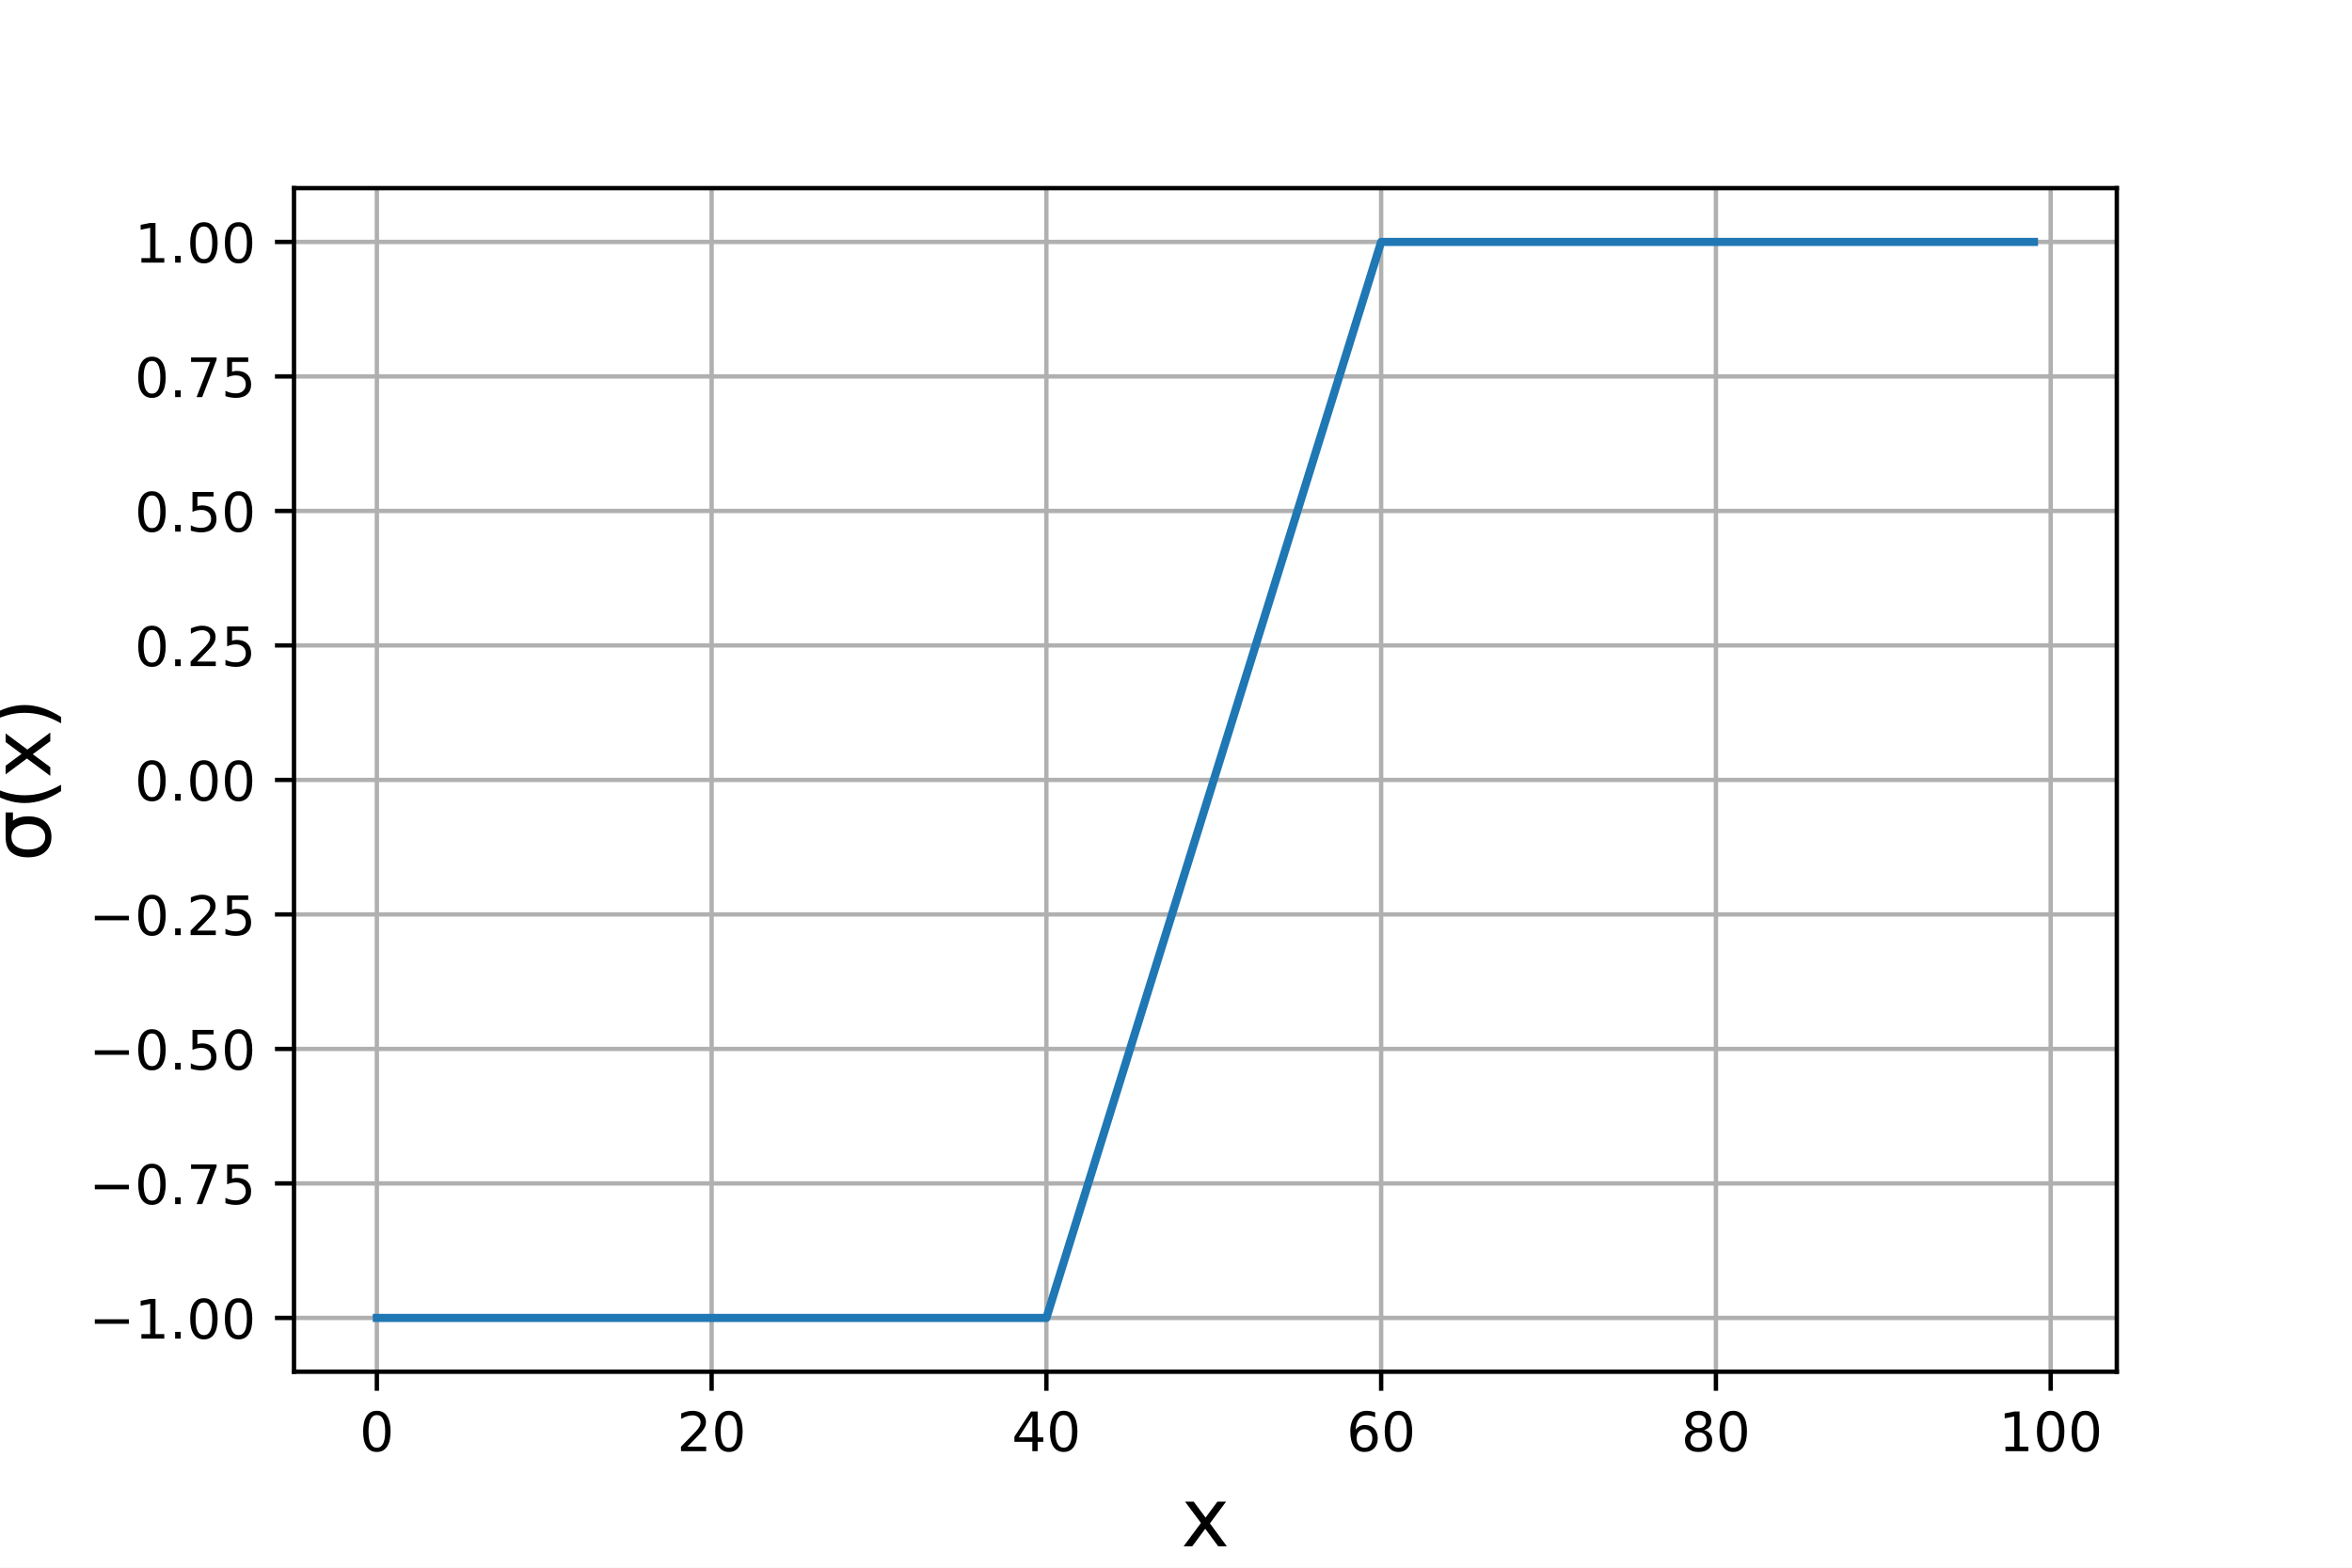
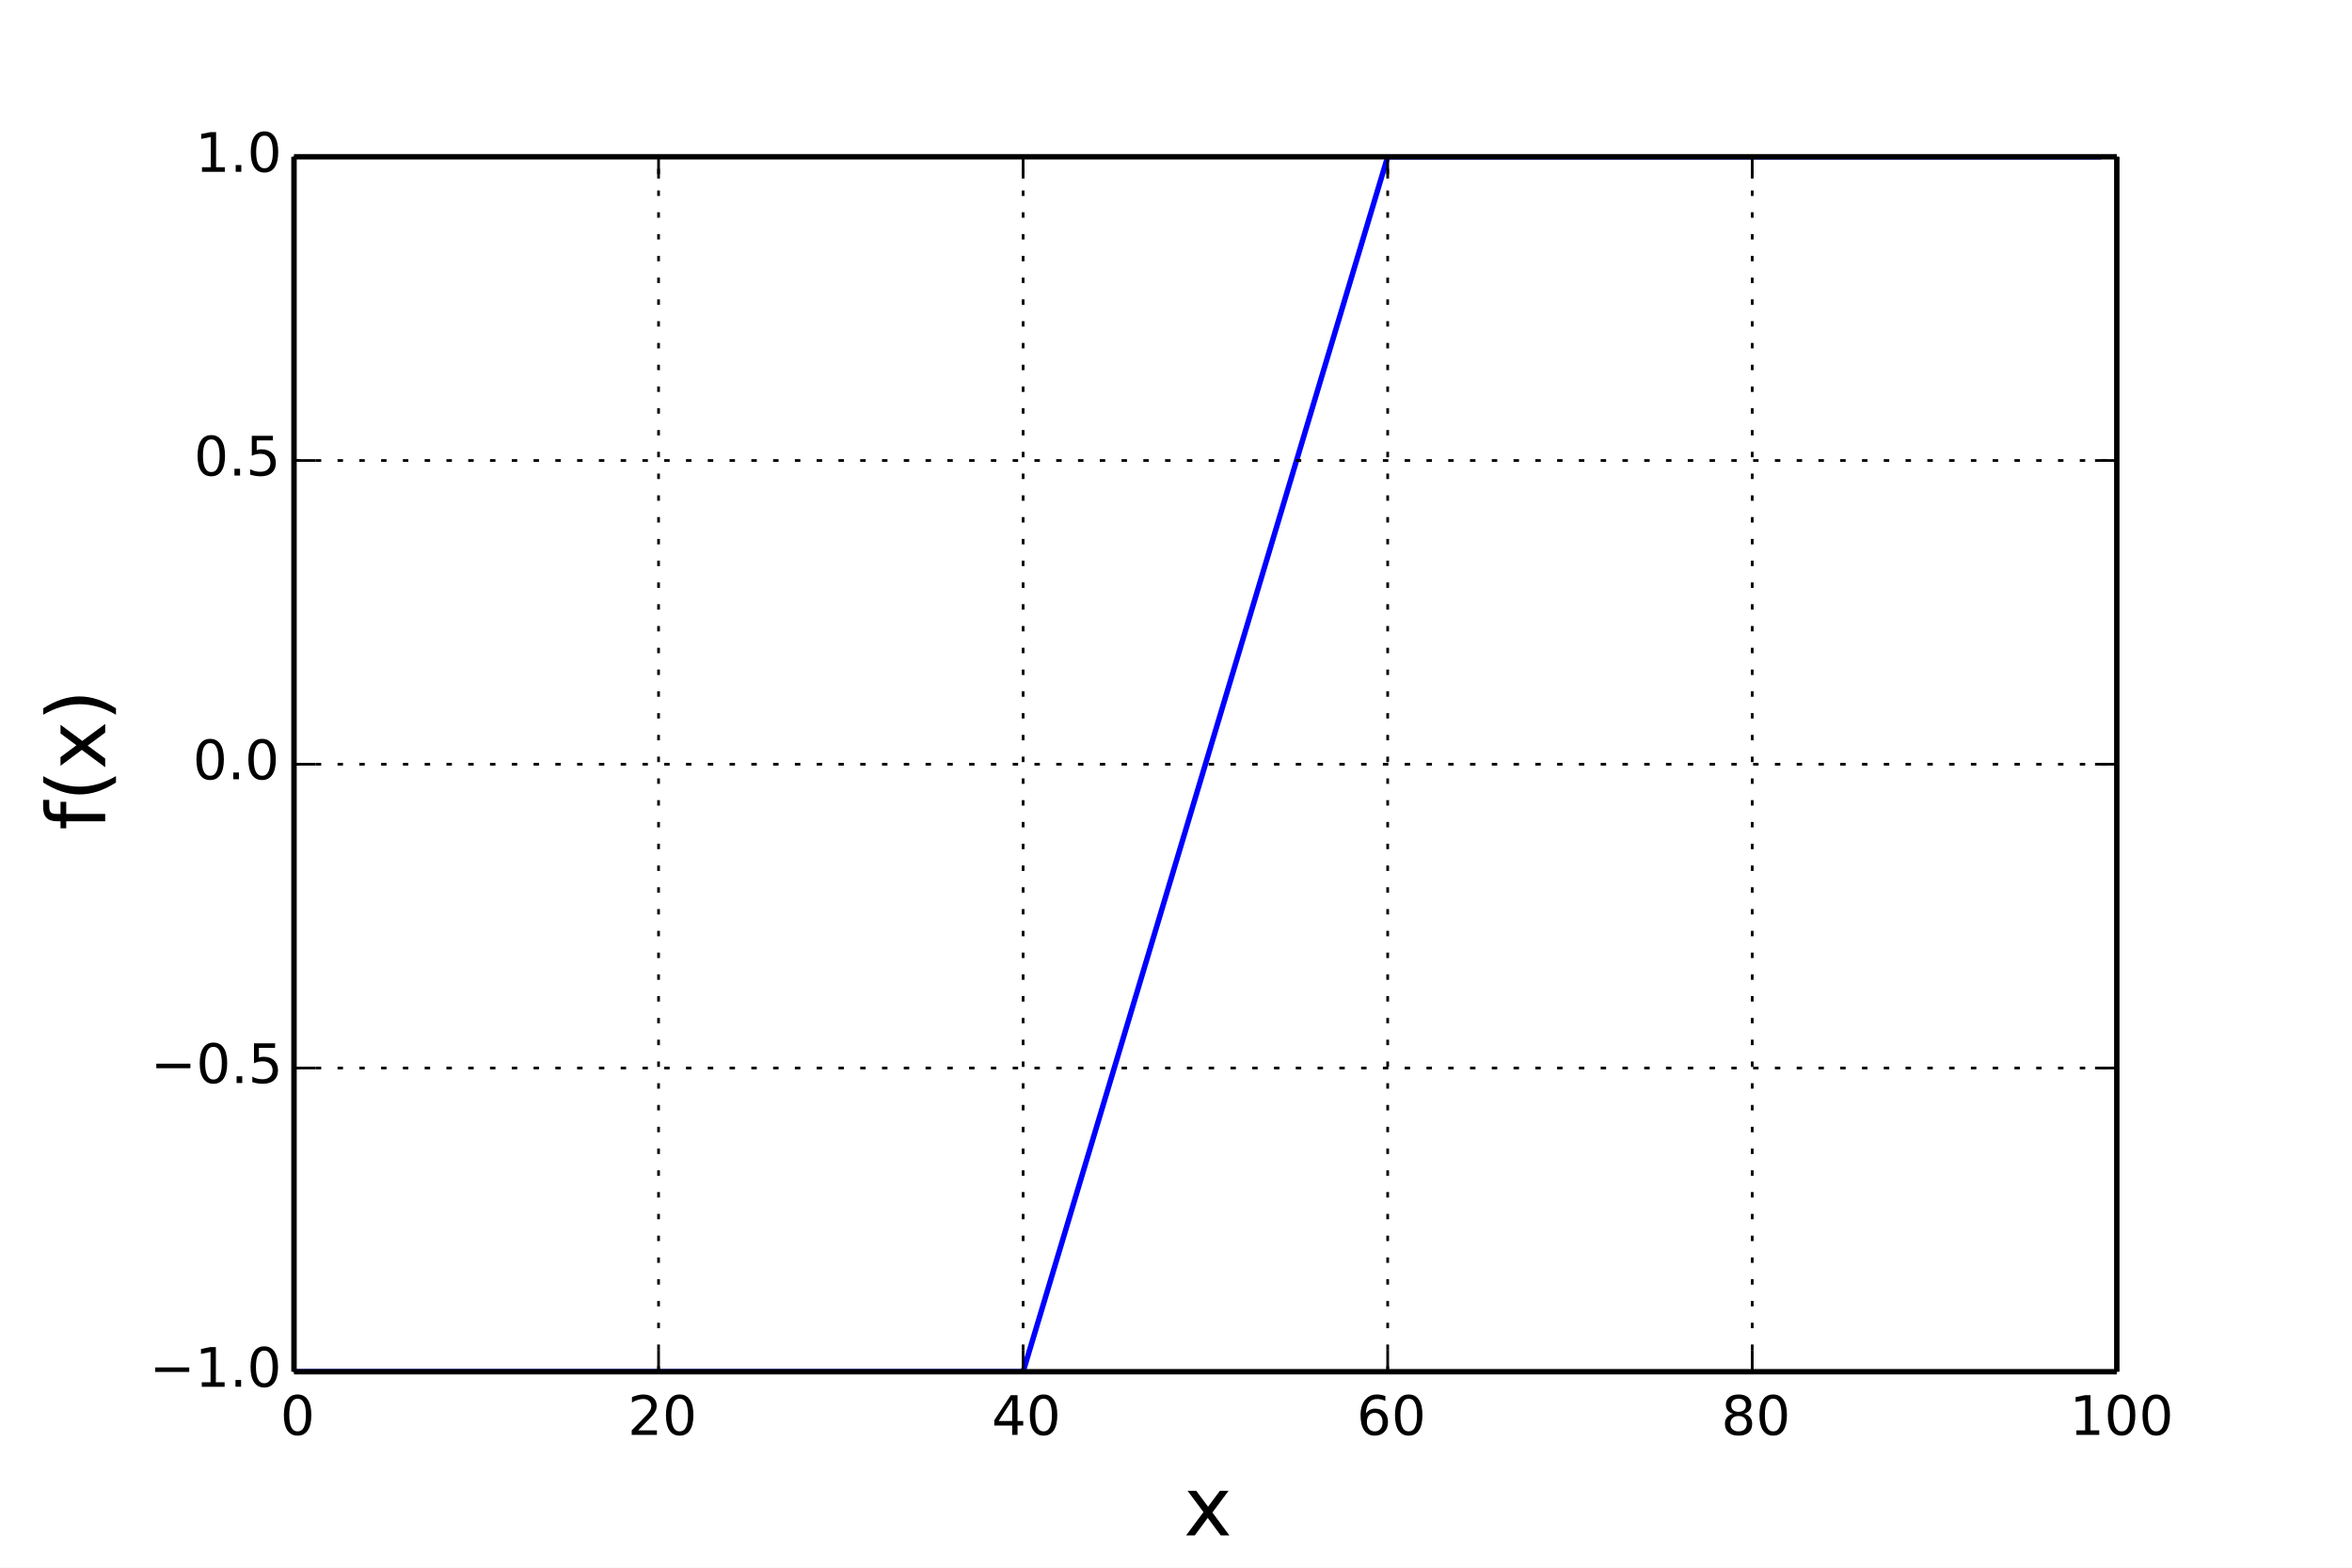
<svg xmlns="http://www.w3.org/2000/svg" xmlns:xlink="http://www.w3.org/1999/xlink" height="288pt" version="1.1" viewBox="0 0 432 288" width="432pt">
  <defs>
    <style type="text/css">
*{stroke-linecap:butt;stroke-linejoin:round;}
  </style>
  </defs>
  <g id="figure_1">
    <g id="patch_1">
-       <path d="M 0 288  L 432 288  L 432 0  L 0 0  z " style="fill:#ffffff;" />
+       <path d=" M0 288 L432 288 L432 0 L0 0 z " style="fill:#ffffff;" />
    </g>
    <g id="axes_1">
      <g id="patch_2">
-         <path d="M 54 252  L 388.8 252  L 388.8 34.56  L 54 34.56  z " style="fill:#ffffff;" />
+         <path d=" M54 252 L388.8 252 L388.8 28.8 L54 28.8 z " style="fill:#ffffff;" />
+       </g>
+       <g id="line2d_1">
+         <path clip-path="url(#p124b8dd147)" d=" M54 252 L57.348 252 L60.696 252 L64.044 252 L67.392 252 L70.74 252 L74.088 252 L77.436 252 L80.784 252 L84.132 252 L87.48 252 L90.828 252 L94.176 252 L97.524 252 L100.872 252 L104.22 252 L107.568 252 L110.916 252 L114.264 252 L117.612 252 L120.96 252 L124.308 252 L127.656 252 L131.004 252 L134.352 252 L137.7 252 L141.048 252 L144.396 252 L147.744 252 L151.092 252 L154.44 252 L157.788 252 L161.136 252 L164.484 252 L167.832 252 L171.18 252 L174.528 252 L177.876 252 L181.224 252 L184.572 252 L187.92 252 L191.268 240.84 L194.616 229.68 L197.964 218.52 L201.312 207.36 L204.66 196.2 L208.008 185.04 L211.356 173.88 L214.704 162.72 L218.052 151.56 L221.4 140.4 L224.748 129.24 L228.096 118.08 L231.444 106.92 L234.792 95.76 L238.14 84.6 L241.488 73.44 L244.836 62.28 L248.184 51.12 L251.532 39.96 L254.88 28.8 L258.228 28.8 L261.576 28.8 L264.924 28.8 L268.272 28.8 L271.62 28.8 L274.968 28.8 L278.316 28.8 L281.664 28.8 L285.012 28.8 L288.36 28.8 L291.708 28.8 L295.056 28.8 L298.404 28.8 L301.752 28.8 L305.1 28.8 L308.448 28.8 L311.796 28.8 L315.144 28.8 L318.492 28.8 L321.84 28.8 L325.188 28.8 L328.536 28.8 L331.884 28.8 L335.232 28.8 L338.58 28.8 L341.928 28.8 L345.276 28.8 L348.624 28.8 L351.972 28.8 L355.32 28.8 L358.668 28.8 L362.016 28.8 L365.364 28.8 L368.712 28.8 L372.06 28.8 L375.408 28.8 L378.756 28.8 L382.104 28.8 L385.452 28.8" style="fill:none;stroke:#0000ff;stroke-linecap:square;" />
      </g>
      <g id="matplotlib.axis_1">
        <g id="xtick_1">
-           <g id="line2d_1">
-             <path clip-path="url(#p28eb788226)" d="M 69.218 252  L 69.218 34.56  " style="fill:none;stroke:#b0b0b0;stroke-linecap:square;stroke-width:0.8;" />
-           </g>
          <g id="line2d_2">
-             <defs>
-               <path d="M 0 0  L 0 3.5  " id="mee5d727655" style="stroke:#000000;stroke-width:0.8;" />
-             </defs>
-             <g>
-               <use style="stroke:#000000;stroke-width:0.8;" x="69.218" xlink:href="#mee5d727655" y="252" />
+             <path clip-path="url(#p124b8dd147)" d=" M54 252 L54 28.8" style="fill:none;stroke:#000000;stroke-dasharray:1,3;stroke-dashoffset:0.0;stroke-width:0.5;" />
+           </g>
+           <g id="line2d_3">
+             <defs>
+               <path d=" M0 0 L0 -4" id="mc7db9fdffb" style="stroke:#000000;stroke-width:0.5;" />
+             </defs>
+             <g>
+               <use style="stroke:#000000;stroke-width:0.5;" x="54.0" xlink:href="#mc7db9fdffb" y="252.0" />
+             </g>
+           </g>
+           <g id="line2d_4">
+             <defs>
+               <path d=" M0 0 L0 4" id="m5a7d422ac3" style="stroke:#000000;stroke-width:0.5;" />
+             </defs>
+             <g>
+               <use style="stroke:#000000;stroke-width:0.5;" x="54.0" xlink:href="#m5a7d422ac3" y="28.8" />
            </g>
          </g>
          <g id="text_1">
            <defs>
-               <path d="M 31.781 66.406  Q 24.172 66.406 20.328 58.906  Q 16.5 51.422 16.5 36.375  Q 16.5 21.391 20.328 13.891  Q 24.172 6.391 31.781 6.391  Q 39.453 6.391 43.281 13.891  Q 47.125 21.391 47.125 36.375  Q 47.125 51.422 43.281 58.906  Q 39.453 66.406 31.781 66.406  z M 31.781 74.219  Q 44.047 74.219 50.516 64.516  Q 56.984 54.828 56.984 36.375  Q 56.984 17.969 50.516 8.266  Q 44.047 -1.422 31.781 -1.422  Q 19.531 -1.422 13.062 8.266  Q 6.594 17.969 6.594 36.375  Q 6.594 54.828 13.062 64.516  Q 19.531 74.219 31.781 74.219  z " id="DejaVuSans-30" />
-             </defs>
-             <g transform="translate(66.03693 266.5984)scale(0.1 -0.1)">
+               <path d=" M31.781 66.406 Q24.172 66.406 20.328 58.906 Q16.5 51.422 16.5 36.375 Q16.5 21.391 20.328 13.891 Q24.172 6.391 31.781 6.391 Q39.453 6.391 43.281 13.891 Q47.125 21.391 47.125 36.375 Q47.125 51.422 43.281 58.906 Q39.453 66.406 31.781 66.406 M31.781 74.219 Q44.047 74.219 50.516 64.516 Q56.984 54.828 56.984 36.375 Q56.984 17.969 50.516 8.266 Q44.047 -1.422 31.781 -1.422 Q19.531 -1.422 13.062 8.266 Q6.594 17.969 6.594 36.375 Q6.594 54.828 13.062 64.516 Q19.531 74.219 31.781 74.219" id="DejaVuSans-30" />
+             </defs>
+             <g transform="translate(51.48047 263.5984)scale(0.1 -0.1)">
              <use xlink:href="#DejaVuSans-30" />
            </g>
          </g>
        </g>
        <g id="xtick_2">
-           <g id="line2d_3">
-             <path clip-path="url(#p28eb788226)" d="M 130.706 252  L 130.706 34.56  " style="fill:none;stroke:#b0b0b0;stroke-linecap:square;stroke-width:0.8;" />
-           </g>
-           <g id="line2d_4">
-             <g>
-               <use style="stroke:#000000;stroke-width:0.8;" x="130.706" xlink:href="#mee5d727655" y="252" />
+           <g id="line2d_5">
+             <path clip-path="url(#p124b8dd147)" d=" M120.96 252 L120.96 28.8" style="fill:none;stroke:#000000;stroke-dasharray:1,3;stroke-dashoffset:0.0;stroke-width:0.5;" />
+           </g>
+           <g id="line2d_6">
+             <g>
+               <use style="stroke:#000000;stroke-width:0.5;" x="120.96" xlink:href="#mc7db9fdffb" y="252.0" />
+             </g>
+           </g>
+           <g id="line2d_7">
+             <g>
+               <use style="stroke:#000000;stroke-width:0.5;" x="120.96" xlink:href="#m5a7d422ac3" y="28.8" />
            </g>
          </g>
          <g id="text_2">
            <defs>
-               <path d="M 19.188 8.297  L 53.609 8.297  L 53.609 0  L 7.328 0  L 7.328 8.297  Q 12.938 14.109 22.625 23.891  Q 32.328 33.688 34.812 36.531  Q 39.547 41.844 41.422 45.531  Q 43.312 49.219 43.312 52.781  Q 43.312 58.594 39.234 62.25  Q 35.156 65.922 28.609 65.922  Q 23.969 65.922 18.812 64.312  Q 13.672 62.703 7.812 59.422  L 7.812 69.391  Q 13.766 71.781 18.938 73  Q 24.125 74.219 28.422 74.219  Q 39.75 74.219 46.484 68.547  Q 53.219 62.891 53.219 53.422  Q 53.219 48.922 51.531 44.891  Q 49.859 40.875 45.406 35.406  Q 44.188 33.984 37.641 27.219  Q 31.109 20.453 19.188 8.297  z " id="DejaVuSans-32" />
-             </defs>
-             <g transform="translate(124.3433 266.5984)scale(0.1 -0.1)">
+               <path d=" M19.188 8.297 L53.609 8.297 L53.609 0 L7.328 0 L7.328 8.297 Q12.938 14.109 22.625 23.891 Q32.328 33.688 34.812 36.531 Q39.547 41.844 41.422 45.531 Q43.312 49.219 43.312 52.781 Q43.312 58.594 39.234 62.25 Q35.156 65.922 28.609 65.922 Q23.969 65.922 18.812 64.312 Q13.672 62.703 7.812 59.422 L7.812 69.391 Q13.766 71.781 18.938 73 Q24.125 74.219 28.422 74.219 Q39.75 74.219 46.484 68.547 Q53.219 62.891 53.219 53.422 Q53.219 48.922 51.531 44.891 Q49.859 40.875 45.406 35.406 Q44.188 33.984 37.641 27.219 Q31.109 20.453 19.188 8.297" id="DejaVuSans-32" />
+             </defs>
+             <g transform="translate(115.2959 263.5984)scale(0.1 -0.1)">
              <use xlink:href="#DejaVuSans-32" />
              <use x="63.623" xlink:href="#DejaVuSans-30" />
            </g>
          </g>
        </g>
        <g id="xtick_3">
-           <g id="line2d_5">
-             <path clip-path="url(#p28eb788226)" d="M 192.193 252  L 192.193 34.56  " style="fill:none;stroke:#b0b0b0;stroke-linecap:square;stroke-width:0.8;" />
-           </g>
-           <g id="line2d_6">
-             <g>
-               <use style="stroke:#000000;stroke-width:0.8;" x="192.193" xlink:href="#mee5d727655" y="252" />
+           <g id="line2d_8">
+             <path clip-path="url(#p124b8dd147)" d=" M187.92 252 L187.92 28.8" style="fill:none;stroke:#000000;stroke-dasharray:1,3;stroke-dashoffset:0.0;stroke-width:0.5;" />
+           </g>
+           <g id="line2d_9">
+             <g>
+               <use style="stroke:#000000;stroke-width:0.5;" x="187.92" xlink:href="#mc7db9fdffb" y="252.0" />
+             </g>
+           </g>
+           <g id="line2d_10">
+             <g>
+               <use style="stroke:#000000;stroke-width:0.5;" x="187.92" xlink:href="#m5a7d422ac3" y="28.8" />
            </g>
          </g>
          <g id="text_3">
            <defs>
-               <path d="M 37.797 64.312  L 12.891 25.391  L 37.797 25.391  z M 35.203 72.906  L 47.609 72.906  L 47.609 25.391  L 58.016 25.391  L 58.016 17.188  L 47.609 17.188  L 47.609 0  L 37.797 0  L 37.797 17.188  L 4.891 17.188  L 4.891 26.703  z " id="DejaVuSans-34" />
-             </defs>
-             <g transform="translate(185.8309 266.5984)scale(0.1 -0.1)">
+               <path d=" M37.797 64.312 L12.891 25.391 L37.797 25.391 z  M35.203 72.906 L47.609 72.906 L47.609 25.391 L58.016 25.391 L58.016 17.188 L47.609 17.188 L47.609 0 L37.797 0 L37.797 17.188 L4.891 17.188 L4.891 26.703 z " id="DejaVuSans-34" />
+             </defs>
+             <g transform="translate(182.1341 263.5984)scale(0.1 -0.1)">
              <use xlink:href="#DejaVuSans-34" />
              <use x="63.623" xlink:href="#DejaVuSans-30" />
            </g>
          </g>
        </g>
        <g id="xtick_4">
-           <g id="line2d_7">
-             <path clip-path="url(#p28eb788226)" d="M 253.681 252  L 253.681 34.56  " style="fill:none;stroke:#b0b0b0;stroke-linecap:square;stroke-width:0.8;" />
-           </g>
-           <g id="line2d_8">
-             <g>
-               <use style="stroke:#000000;stroke-width:0.8;" x="253.681" xlink:href="#mee5d727655" y="252" />
+           <g id="line2d_11">
+             <path clip-path="url(#p124b8dd147)" d=" M254.88 252 L254.88 28.8" style="fill:none;stroke:#000000;stroke-dasharray:1,3;stroke-dashoffset:0.0;stroke-width:0.5;" />
+           </g>
+           <g id="line2d_12">
+             <g>
+               <use style="stroke:#000000;stroke-width:0.5;" x="254.88" xlink:href="#mc7db9fdffb" y="252.0" />
+             </g>
+           </g>
+           <g id="line2d_13">
+             <g>
+               <use style="stroke:#000000;stroke-width:0.5;" x="254.88" xlink:href="#m5a7d422ac3" y="28.8" />
            </g>
          </g>
          <g id="text_4">
            <defs>
-               <path d="M 33.016 40.375  Q 26.375 40.375 22.484 35.828  Q 18.609 31.297 18.609 23.391  Q 18.609 15.531 22.484 10.953  Q 26.375 6.391 33.016 6.391  Q 39.656 6.391 43.531 10.953  Q 47.406 15.531 47.406 23.391  Q 47.406 31.297 43.531 35.828  Q 39.656 40.375 33.016 40.375  z M 52.594 71.297  L 52.594 62.312  Q 48.875 64.062 45.094 64.984  Q 41.312 65.922 37.594 65.922  Q 27.828 65.922 22.672 59.328  Q 17.531 52.734 16.797 39.406  Q 19.672 43.656 24.016 45.922  Q 28.375 48.188 33.594 48.188  Q 44.578 48.188 50.953 41.516  Q 57.328 34.859 57.328 23.391  Q 57.328 12.156 50.688 5.359  Q 44.047 -1.422 33.016 -1.422  Q 20.359 -1.422 13.672 8.266  Q 6.984 17.969 6.984 36.375  Q 6.984 53.656 15.188 63.938  Q 23.391 74.219 37.203 74.219  Q 40.922 74.219 44.703 73.484  Q 48.484 72.75 52.594 71.297  z " id="DejaVuSans-36" />
-             </defs>
-             <g transform="translate(247.3185 266.5984)scale(0.1 -0.1)">
+               <path d=" M33.016 40.375 Q26.375 40.375 22.484 35.828 Q18.609 31.297 18.609 23.391 Q18.609 15.531 22.484 10.953 Q26.375 6.391 33.016 6.391 Q39.656 6.391 43.531 10.953 Q47.406 15.531 47.406 23.391 Q47.406 31.297 43.531 35.828 Q39.656 40.375 33.016 40.375 M52.594 71.297 L52.594 62.312 Q48.875 64.062 45.094 64.984 Q41.312 65.922 37.594 65.922 Q27.828 65.922 22.672 59.328 Q17.531 52.734 16.797 39.406 Q19.672 43.656 24.016 45.922 Q28.375 48.188 33.594 48.188 Q44.578 48.188 50.953 41.516 Q57.328 34.859 57.328 23.391 Q57.328 12.156 50.688 5.359 Q44.047 -1.422 33.016 -1.422 Q20.359 -1.422 13.672 8.266 Q6.984 17.969 6.984 36.375 Q6.984 53.656 15.188 63.938 Q23.391 74.219 37.203 74.219 Q40.922 74.219 44.703 73.484 Q48.484 72.75 52.594 71.297" id="DejaVuSans-36" />
+             </defs>
+             <g transform="translate(249.1987 263.5984)scale(0.1 -0.1)">
              <use xlink:href="#DejaVuSans-36" />
              <use x="63.623" xlink:href="#DejaVuSans-30" />
            </g>
          </g>
        </g>
        <g id="xtick_5">
-           <g id="line2d_9">
-             <path clip-path="url(#p28eb788226)" d="M 315.169 252  L 315.169 34.56  " style="fill:none;stroke:#b0b0b0;stroke-linecap:square;stroke-width:0.8;" />
-           </g>
-           <g id="line2d_10">
-             <g>
-               <use style="stroke:#000000;stroke-width:0.8;" x="315.169" xlink:href="#mee5d727655" y="252" />
+           <g id="line2d_14">
+             <path clip-path="url(#p124b8dd147)" d=" M321.84 252 L321.84 28.8" style="fill:none;stroke:#000000;stroke-dasharray:1,3;stroke-dashoffset:0.0;stroke-width:0.5;" />
+           </g>
+           <g id="line2d_15">
+             <g>
+               <use style="stroke:#000000;stroke-width:0.5;" x="321.84" xlink:href="#mc7db9fdffb" y="252.0" />
+             </g>
+           </g>
+           <g id="line2d_16">
+             <g>
+               <use style="stroke:#000000;stroke-width:0.5;" x="321.84" xlink:href="#m5a7d422ac3" y="28.8" />
            </g>
          </g>
          <g id="text_5">
            <defs>
-               <path d="M 31.781 34.625  Q 24.75 34.625 20.719 30.859  Q 16.703 27.094 16.703 20.516  Q 16.703 13.922 20.719 10.156  Q 24.75 6.391 31.781 6.391  Q 38.812 6.391 42.859 10.172  Q 46.922 13.969 46.922 20.516  Q 46.922 27.094 42.891 30.859  Q 38.875 34.625 31.781 34.625  z M 21.922 38.812  Q 15.578 40.375 12.031 44.719  Q 8.5 49.078 8.5 55.328  Q 8.5 64.062 14.719 69.141  Q 20.953 74.219 31.781 74.219  Q 42.672 74.219 48.875 69.141  Q 55.078 64.062 55.078 55.328  Q 55.078 49.078 51.531 44.719  Q 48 40.375 41.703 38.812  Q 48.828 37.156 52.797 32.312  Q 56.781 27.484 56.781 20.516  Q 56.781 9.906 50.312 4.234  Q 43.844 -1.422 31.781 -1.422  Q 19.734 -1.422 13.25 4.234  Q 6.781 9.906 6.781 20.516  Q 6.781 27.484 10.781 32.312  Q 14.797 37.156 21.922 38.812  z M 18.312 54.391  Q 18.312 48.734 21.844 45.562  Q 25.391 42.391 31.781 42.391  Q 38.141 42.391 41.719 45.562  Q 45.312 48.734 45.312 54.391  Q 45.312 60.062 41.719 63.234  Q 38.141 66.406 31.781 66.406  Q 25.391 66.406 21.844 63.234  Q 18.312 60.062 18.312 54.391  z " id="DejaVuSans-38" />
-             </defs>
-             <g transform="translate(308.8061 266.5984)scale(0.1 -0.1)">
+               <path d=" M31.781 34.625 Q24.75 34.625 20.719 30.859 Q16.703 27.094 16.703 20.516 Q16.703 13.922 20.719 10.156 Q24.75 6.391 31.781 6.391 Q38.812 6.391 42.859 10.172 Q46.922 13.969 46.922 20.516 Q46.922 27.094 42.891 30.859 Q38.875 34.625 31.781 34.625 M21.922 38.812 Q15.578 40.375 12.031 44.719 Q8.5 49.078 8.5 55.328 Q8.5 64.062 14.719 69.141 Q20.953 74.219 31.781 74.219 Q42.672 74.219 48.875 69.141 Q55.078 64.062 55.078 55.328 Q55.078 49.078 51.531 44.719 Q48 40.375 41.703 38.812 Q48.828 37.156 52.797 32.312 Q56.781 27.484 56.781 20.516 Q56.781 9.906 50.312 4.234 Q43.844 -1.422 31.781 -1.422 Q19.734 -1.422 13.25 4.234 Q6.781 9.906 6.781 20.516 Q6.781 27.484 10.781 32.312 Q14.797 37.156 21.922 38.812 M18.312 54.391 Q18.312 48.734 21.844 45.562 Q25.391 42.391 31.781 42.391 Q38.141 42.391 41.719 45.562 Q45.312 48.734 45.312 54.391 Q45.312 60.062 41.719 63.234 Q38.141 66.406 31.781 66.406 Q25.391 66.406 21.844 63.234 Q18.312 60.062 18.312 54.391" id="DejaVuSans-38" />
+             </defs>
+             <g transform="translate(316.1486 263.5984)scale(0.1 -0.1)">
              <use xlink:href="#DejaVuSans-38" />
              <use x="63.623" xlink:href="#DejaVuSans-30" />
            </g>
          </g>
        </g>
        <g id="xtick_6">
-           <g id="line2d_11">
-             <path clip-path="url(#p28eb788226)" d="M 376.656 252  L 376.656 34.56  " style="fill:none;stroke:#b0b0b0;stroke-linecap:square;stroke-width:0.8;" />
-           </g>
-           <g id="line2d_12">
-             <g>
-               <use style="stroke:#000000;stroke-width:0.8;" x="376.656" xlink:href="#mee5d727655" y="252" />
+           <g id="line2d_17">
+             <path clip-path="url(#p124b8dd147)" d=" M388.8 252 L388.8 28.8" style="fill:none;stroke:#000000;stroke-dasharray:1,3;stroke-dashoffset:0.0;stroke-width:0.5;" />
+           </g>
+           <g id="line2d_18">
+             <g>
+               <use style="stroke:#000000;stroke-width:0.5;" x="388.8" xlink:href="#mc7db9fdffb" y="252.0" />
+             </g>
+           </g>
+           <g id="line2d_19">
+             <g>
+               <use style="stroke:#000000;stroke-width:0.5;" x="388.8" xlink:href="#m5a7d422ac3" y="28.8" />
            </g>
          </g>
          <g id="text_6">
            <defs>
-               <path d="M 12.406 8.297  L 28.516 8.297  L 28.516 63.922  L 10.984 60.406  L 10.984 69.391  L 28.422 72.906  L 38.281 72.906  L 38.281 8.297  L 54.391 8.297  L 54.391 0  L 12.406 0  z " id="DejaVuSans-31" />
-             </defs>
-             <g transform="translate(367.1124 266.5984)scale(0.1 -0.1)">
+               <path d=" M12.406 8.297 L28.516 8.297 L28.516 63.922 L10.984 60.406 L10.984 69.391 L28.422 72.906 L38.281 72.906 L38.281 8.297 L54.391 8.297 L54.391 0 L12.406 0 z " id="DejaVuSans-31" />
+             </defs>
+             <g transform="translate(380.1375 263.5984)scale(0.1 -0.1)">
              <use xlink:href="#DejaVuSans-31" />
              <use x="63.623" xlink:href="#DejaVuSans-30" />
              <use x="127.246" xlink:href="#DejaVuSans-30" />
            </g>
          </g>
        </g>
        <g id="text_7">
          <defs>
-             <path d="M 54.891 54.688  L 35.109 28.078  L 55.906 0  L 45.312 0  L 29.391 21.484  L 13.484 0  L 2.875 0  L 24.125 28.609  L 4.688 54.688  L 15.281 54.688  L 29.781 35.203  L 44.281 54.688  z " id="DejaVuSans-78" />
+             <path d=" M54.891 54.688 L35.109 28.078 L55.906 0 L45.312 0 L29.391 21.484 L13.484 0 L2.875 0 L24.125 28.609 L4.688 54.688 L15.281 54.688 L29.781 35.203 L44.281 54.688 z " id="DejaVuSans-78" />
          </defs>
-           <g transform="translate(216.9609 284.0758)scale(0.15 -0.15)">
+           <g transform="translate(217.4227 282.0758)scale(0.15 -0.15)">
            <use xlink:href="#DejaVuSans-78" />
          </g>
        </g>
      </g>
      <g id="matplotlib.axis_2">
        <g id="ytick_1">
-           <g id="line2d_13">
-             <path clip-path="url(#p28eb788226)" d="M 54 242.116  L 388.8 242.116  " style="fill:none;stroke:#b0b0b0;stroke-linecap:square;stroke-width:0.8;" />
-           </g>
-           <g id="line2d_14">
-             <defs>
-               <path d="M 0 0  L -3.5 0  " id="mfd263ab532" style="stroke:#000000;stroke-width:0.8;" />
-             </defs>
-             <g>
-               <use style="stroke:#000000;stroke-width:0.8;" x="54" xlink:href="#mfd263ab532" y="242.116" />
+           <g id="line2d_20">
+             <path clip-path="url(#p124b8dd147)" d=" M54 252 L388.8 252" style="fill:none;stroke:#000000;stroke-dasharray:1,3;stroke-dashoffset:0.0;stroke-width:0.5;" />
+           </g>
+           <g id="line2d_21">
+             <defs>
+               <path d=" M0 0 L4 0" id="md7965d1ba0" style="stroke:#000000;stroke-width:0.5;" />
+             </defs>
+             <g>
+               <use style="stroke:#000000;stroke-width:0.5;" x="54.0" xlink:href="#md7965d1ba0" y="252.0" />
+             </g>
+           </g>
+           <g id="line2d_22">
+             <defs>
+               <path d=" M0 0 L-4 0" id="md9a1c1a7cd" style="stroke:#000000;stroke-width:0.5;" />
+             </defs>
+             <g>
+               <use style="stroke:#000000;stroke-width:0.5;" x="388.8" xlink:href="#md9a1c1a7cd" y="252.0" />
            </g>
          </g>
          <g id="text_8">
            <defs>
-               <path d="M 10.594 35.5  L 73.188 35.5  L 73.188 27.203  L 10.594 27.203  z " id="DejaVuSans-2212" />
-               <path d="M 10.688 12.406  L 21 12.406  L 21 0  L 10.688 0  z " id="DejaVuSans-2e" />
-             </defs>
-             <g transform="translate(16.35469 245.9156)scale(0.1 -0.1)">
+               <path d=" M10.688 12.406 L21 12.406 L21 0 L10.688 0 z " id="DejaVuSans-2e" />
+               <path d=" M10.594 35.5 L73.188 35.5 L73.188 27.203 L10.594 27.203 z " id="DejaVuSans-2212" />
+             </defs>
+             <g transform="translate(27.44063 254.7594)scale(0.1 -0.1)">
              <use xlink:href="#DejaVuSans-2212" />
              <use x="83.789" xlink:href="#DejaVuSans-31" />
              <use x="147.412" xlink:href="#DejaVuSans-2e" />
              <use x="179.199" xlink:href="#DejaVuSans-30" />
-               <use x="242.822" xlink:href="#DejaVuSans-30" />
            </g>
          </g>
        </g>
        <g id="ytick_2">
-           <g id="line2d_15">
-             <path clip-path="url(#p28eb788226)" d="M 54 217.407  L 388.8 217.407  " style="fill:none;stroke:#b0b0b0;stroke-linecap:square;stroke-width:0.8;" />
-           </g>
-           <g id="line2d_16">
-             <g>
-               <use style="stroke:#000000;stroke-width:0.8;" x="54" xlink:href="#mfd263ab532" y="217.407" />
+           <g id="line2d_23">
+             <path clip-path="url(#p124b8dd147)" d=" M54 196.2 L388.8 196.2" style="fill:none;stroke:#000000;stroke-dasharray:1,3;stroke-dashoffset:0.0;stroke-width:0.5;" />
+           </g>
+           <g id="line2d_24">
+             <g>
+               <use style="stroke:#000000;stroke-width:0.5;" x="54.0" xlink:href="#md7965d1ba0" y="196.2" />
+             </g>
+           </g>
+           <g id="line2d_25">
+             <g>
+               <use style="stroke:#000000;stroke-width:0.5;" x="388.8" xlink:href="#md9a1c1a7cd" y="196.2" />
            </g>
          </g>
          <g id="text_9">
            <defs>
-               <path d="M 8.203 72.906  L 55.078 72.906  L 55.078 68.703  L 28.609 0  L 18.312 0  L 43.219 64.594  L 8.203 64.594  z " id="DejaVuSans-37" />
-               <path d="M 10.797 72.906  L 49.516 72.906  L 49.516 64.594  L 19.828 64.594  L 19.828 46.734  Q 21.969 47.469 24.109 47.828  Q 26.266 48.188 28.422 48.188  Q 40.625 48.188 47.75 41.5  Q 54.891 34.812 54.891 23.391  Q 54.891 11.625 47.562 5.094  Q 40.234 -1.422 26.906 -1.422  Q 22.312 -1.422 17.547 -0.641  Q 12.797 0.141 7.719 1.703  L 7.719 11.625  Q 12.109 9.234 16.797 8.062  Q 21.484 6.891 26.703 6.891  Q 35.156 6.891 40.078 11.328  Q 45.016 15.766 45.016 23.391  Q 45.016 31 40.078 35.438  Q 35.156 39.891 26.703 39.891  Q 22.75 39.891 18.812 39.016  Q 14.891 38.141 10.797 36.281  z " id="DejaVuSans-35" />
-             </defs>
-             <g transform="translate(16.35469 221.2065)scale(0.1 -0.1)">
-               <use xlink:href="#DejaVuSans-2212" />
-               <use x="83.789" xlink:href="#DejaVuSans-30" />
-               <use x="147.412" xlink:href="#DejaVuSans-2e" />
-               <use x="179.199" xlink:href="#DejaVuSans-37" />
-               <use x="242.822" xlink:href="#DejaVuSans-35" />
-             </g>
-           </g>
-         </g>
-         <g id="ytick_3">
-           <g id="line2d_17">
-             <path clip-path="url(#p28eb788226)" d="M 54 192.698  L 388.8 192.698  " style="fill:none;stroke:#b0b0b0;stroke-linecap:square;stroke-width:0.8;" />
-           </g>
-           <g id="line2d_18">
-             <g>
-               <use style="stroke:#000000;stroke-width:0.8;" x="54" xlink:href="#mfd263ab532" y="192.698" />
-             </g>
-           </g>
-           <g id="text_10">
-             <g transform="translate(16.35469 196.4974)scale(0.1 -0.1)">
+               <path d=" M10.797 72.906 L49.516 72.906 L49.516 64.594 L19.828 64.594 L19.828 46.734 Q21.969 47.469 24.109 47.828 Q26.266 48.188 28.422 48.188 Q40.625 48.188 47.75 41.5 Q54.891 34.812 54.891 23.391 Q54.891 11.625 47.562 5.094 Q40.234 -1.422 26.906 -1.422 Q22.312 -1.422 17.547 -0.641 Q12.797 0.141 7.719 1.703 L7.719 11.625 Q12.109 9.234 16.797 8.062 Q21.484 6.891 26.703 6.891 Q35.156 6.891 40.078 11.328 Q45.016 15.766 45.016 23.391 Q45.016 31 40.078 35.438 Q35.156 39.891 26.703 39.891 Q22.75 39.891 18.812 39.016 Q14.891 38.141 10.797 36.281 z " id="DejaVuSans-35" />
+             </defs>
+             <g transform="translate(27.65 198.9594)scale(0.1 -0.1)">
              <use xlink:href="#DejaVuSans-2212" />
              <use x="83.789" xlink:href="#DejaVuSans-30" />
              <use x="147.412" xlink:href="#DejaVuSans-2e" />
              <use x="179.199" xlink:href="#DejaVuSans-35" />
-               <use x="242.822" xlink:href="#DejaVuSans-30" />
-             </g>
-           </g>
-         </g>
-         <g id="ytick_4">
-           <g id="line2d_19">
-             <path clip-path="url(#p28eb788226)" d="M 54 167.989  L 388.8 167.989  " style="fill:none;stroke:#b0b0b0;stroke-linecap:square;stroke-width:0.8;" />
-           </g>
-           <g id="line2d_20">
-             <g>
-               <use style="stroke:#000000;stroke-width:0.8;" x="54" xlink:href="#mfd263ab532" y="167.989" />
-             </g>
-           </g>
-           <g id="text_11">
-             <g transform="translate(16.35469 171.7883)scale(0.1 -0.1)">
-               <use xlink:href="#DejaVuSans-2212" />
-               <use x="83.789" xlink:href="#DejaVuSans-30" />
-               <use x="147.412" xlink:href="#DejaVuSans-2e" />
-               <use x="179.199" xlink:href="#DejaVuSans-32" />
-               <use x="242.822" xlink:href="#DejaVuSans-35" />
-             </g>
-           </g>
-         </g>
-         <g id="ytick_5">
-           <g id="line2d_21">
-             <path clip-path="url(#p28eb788226)" d="M 54 143.28  L 388.8 143.28  " style="fill:none;stroke:#b0b0b0;stroke-linecap:square;stroke-width:0.8;" />
-           </g>
-           <g id="line2d_22">
-             <g>
-               <use style="stroke:#000000;stroke-width:0.8;" x="54" xlink:href="#mfd263ab532" y="143.28" />
-             </g>
-           </g>
-           <g id="text_12">
-             <g transform="translate(24.73438 147.0792)scale(0.1 -0.1)">
+             </g>
+           </g>
+         </g>
+         <g id="ytick_3">
+           <g id="line2d_26">
+             <path clip-path="url(#p124b8dd147)" d=" M54 140.4 L388.8 140.4" style="fill:none;stroke:#000000;stroke-dasharray:1,3;stroke-dashoffset:0.0;stroke-width:0.5;" />
+           </g>
+           <g id="line2d_27">
+             <g>
+               <use style="stroke:#000000;stroke-width:0.5;" x="54.0" xlink:href="#md7965d1ba0" y="140.4" />
+             </g>
+           </g>
+           <g id="line2d_28">
+             <g>
+               <use style="stroke:#000000;stroke-width:0.5;" x="388.8" xlink:href="#md9a1c1a7cd" y="140.4" />
+             </g>
+           </g>
+           <g id="text_10">
+             <g transform="translate(35.42031 143.1594)scale(0.1 -0.1)">
              <use xlink:href="#DejaVuSans-30" />
              <use x="63.623" xlink:href="#DejaVuSans-2e" />
              <use x="95.41" xlink:href="#DejaVuSans-30" />
-               <use x="159.033" xlink:href="#DejaVuSans-30" />
-             </g>
-           </g>
-         </g>
-         <g id="ytick_6">
-           <g id="line2d_23">
-             <path clip-path="url(#p28eb788226)" d="M 54 118.571  L 388.8 118.571  " style="fill:none;stroke:#b0b0b0;stroke-linecap:square;stroke-width:0.8;" />
-           </g>
-           <g id="line2d_24">
-             <g>
-               <use style="stroke:#000000;stroke-width:0.8;" x="54" xlink:href="#mfd263ab532" y="118.571" />
-             </g>
-           </g>
-           <g id="text_13">
-             <g transform="translate(24.73438 122.3701)scale(0.1 -0.1)">
-               <use xlink:href="#DejaVuSans-30" />
-               <use x="63.623" xlink:href="#DejaVuSans-2e" />
-               <use x="95.41" xlink:href="#DejaVuSans-32" />
-               <use x="159.033" xlink:href="#DejaVuSans-35" />
-             </g>
-           </g>
-         </g>
-         <g id="ytick_7">
-           <g id="line2d_25">
-             <path clip-path="url(#p28eb788226)" d="M 54 93.862  L 388.8 93.862  " style="fill:none;stroke:#b0b0b0;stroke-linecap:square;stroke-width:0.8;" />
-           </g>
-           <g id="line2d_26">
-             <g>
-               <use style="stroke:#000000;stroke-width:0.8;" x="54" xlink:href="#mfd263ab532" y="93.862" />
-             </g>
-           </g>
-           <g id="text_14">
-             <g transform="translate(24.73438 97.66104)scale(0.1 -0.1)">
+             </g>
+           </g>
+         </g>
+         <g id="ytick_4">
+           <g id="line2d_29">
+             <path clip-path="url(#p124b8dd147)" d=" M54 84.6 L388.8 84.6" style="fill:none;stroke:#000000;stroke-dasharray:1,3;stroke-dashoffset:0.0;stroke-width:0.5;" />
+           </g>
+           <g id="line2d_30">
+             <g>
+               <use style="stroke:#000000;stroke-width:0.5;" x="54.0" xlink:href="#md7965d1ba0" y="84.6" />
+             </g>
+           </g>
+           <g id="line2d_31">
+             <g>
+               <use style="stroke:#000000;stroke-width:0.5;" x="388.8" xlink:href="#md9a1c1a7cd" y="84.6" />
+             </g>
+           </g>
+           <g id="text_11">
+             <g transform="translate(35.62969 87.35938)scale(0.1 -0.1)">
              <use xlink:href="#DejaVuSans-30" />
              <use x="63.623" xlink:href="#DejaVuSans-2e" />
              <use x="95.41" xlink:href="#DejaVuSans-35" />
-               <use x="159.033" xlink:href="#DejaVuSans-30" />
-             </g>
-           </g>
-         </g>
-         <g id="ytick_8">
-           <g id="line2d_27">
-             <path clip-path="url(#p28eb788226)" d="M 54 69.153  L 388.8 69.153  " style="fill:none;stroke:#b0b0b0;stroke-linecap:square;stroke-width:0.8;" />
-           </g>
-           <g id="line2d_28">
-             <g>
-               <use style="stroke:#000000;stroke-width:0.8;" x="54" xlink:href="#mfd263ab532" y="69.153" />
-             </g>
-           </g>
-           <g id="text_15">
-             <g transform="translate(24.73438 72.95195)scale(0.1 -0.1)">
-               <use xlink:href="#DejaVuSans-30" />
-               <use x="63.623" xlink:href="#DejaVuSans-2e" />
-               <use x="95.41" xlink:href="#DejaVuSans-37" />
-               <use x="159.033" xlink:href="#DejaVuSans-35" />
-             </g>
-           </g>
-         </g>
-         <g id="ytick_9">
-           <g id="line2d_29">
-             <path clip-path="url(#p28eb788226)" d="M 54 44.444  L 388.8 44.444  " style="fill:none;stroke:#b0b0b0;stroke-linecap:square;stroke-width:0.8;" />
-           </g>
-           <g id="line2d_30">
-             <g>
-               <use style="stroke:#000000;stroke-width:0.8;" x="54" xlink:href="#mfd263ab532" y="44.444" />
-             </g>
-           </g>
-           <g id="text_16">
-             <g transform="translate(24.73438 48.24285)scale(0.1 -0.1)">
+             </g>
+           </g>
+         </g>
+         <g id="ytick_5">
+           <g id="line2d_32">
+             <path clip-path="url(#p124b8dd147)" d=" M54 28.8 L388.8 28.8" style="fill:none;stroke:#000000;stroke-dasharray:1,3;stroke-dashoffset:0.0;stroke-width:0.5;" />
+           </g>
+           <g id="line2d_33">
+             <g>
+               <use style="stroke:#000000;stroke-width:0.5;" x="54.0" xlink:href="#md7965d1ba0" y="28.8" />
+             </g>
+           </g>
+           <g id="line2d_34">
+             <g>
+               <use style="stroke:#000000;stroke-width:0.5;" x="388.8" xlink:href="#md9a1c1a7cd" y="28.8" />
+             </g>
+           </g>
+           <g id="text_12">
+             <g transform="translate(35.85938 31.55937)scale(0.1 -0.1)">
              <use xlink:href="#DejaVuSans-31" />
              <use x="63.623" xlink:href="#DejaVuSans-2e" />
              <use x="95.41" xlink:href="#DejaVuSans-30" />
-               <use x="159.033" xlink:href="#DejaVuSans-30" />
-             </g>
-           </g>
-         </g>
-         <g id="text_17">
+             </g>
+           </g>
+         </g>
+         <g id="text_13">
          <defs>
-             <path d="M 30.609 47.562  Q 23.188 47.562 19.188 42.188  Q 14.984 36.578 14.984 27.297  Q 14.984 17.484 19.156 11.844  Q 23.344 6.203 30.609 6.203  Q 37.797 6.203 41.984 11.859  Q 46.188 17.531 46.188 27.297  Q 46.188 36.234 42 42.188  Q 38.141 47.562 30.609 47.562  z M 30.609 54.688  L 60.453 54.688  L 60.453 45.703  L 50.391 45.703  Q 55.719 38.094 55.719 27.297  Q 55.719 13.875 49.031 6.25  Q 42.328 -1.422 30.609 -1.422  Q 18.844 -1.422 12.203 6.25  Q 5.516 13.875 5.516 27.297  Q 5.516 40.828 12.203 48.391  Q 17.719 54.688 30.609 54.688  z " id="DejaVuSans-3c3" />
-             <path d="M 31 75.875  Q 24.469 64.656 21.281 53.656  Q 18.109 42.672 18.109 31.391  Q 18.109 20.125 21.312 9.062  Q 24.516 -2 31 -13.188  L 23.188 -13.188  Q 15.875 -1.703 12.234 9.375  Q 8.594 20.453 8.594 31.391  Q 8.594 42.281 12.203 53.312  Q 15.828 64.359 23.188 75.875  z " id="DejaVuSans-28" />
-             <path d="M 8.016 75.875  L 15.828 75.875  Q 23.141 64.359 26.781 53.312  Q 30.422 42.281 30.422 31.391  Q 30.422 20.453 26.781 9.375  Q 23.141 -1.703 15.828 -13.188  L 8.016 -13.188  Q 14.5 -2 17.703 9.062  Q 20.906 20.125 20.906 31.391  Q 20.906 42.672 17.703 53.656  Q 14.5 64.656 8.016 75.875  z " id="DejaVuSans-29" />
+             <path d=" M37.109 75.984 L37.109 68.5 L28.516 68.5 Q23.688 68.5 21.797 66.547 Q19.922 64.594 19.922 59.516 L19.922 54.688 L34.719 54.688 L34.719 47.703 L19.922 47.703 L19.922 0 L10.891 0 L10.891 47.703 L2.297 47.703 L2.297 54.688 L10.891 54.688 L10.891 58.5 Q10.891 67.625 15.141 71.797 Q19.391 75.984 28.609 75.984 z " id="DejaVuSans-66" />
+             <path d=" M8.016 75.875 L15.828 75.875 Q23.141 64.359 26.781 53.312 Q30.422 42.281 30.422 31.391 Q30.422 20.453 26.781 9.375 Q23.141 -1.703 15.828 -13.188 L8.016 -13.188 Q14.5 -2 17.703 9.062 Q20.906 20.125 20.906 31.391 Q20.906 42.672 17.703 53.656 Q14.5 64.656 8.016 75.875" id="DejaVuSans-29" />
+             <path d=" M31 75.875 Q24.469 64.656 21.281 53.656 Q18.109 42.672 18.109 31.391 Q18.109 20.125 21.312 9.062 Q24.516 -2 31 -13.188 L23.188 -13.188 Q15.875 -1.703 12.234 9.375 Q8.594 20.453 8.594 31.391 Q8.594 42.281 12.203 53.312 Q15.828 64.359 23.188 75.875 z " id="DejaVuSans-28" />
          </defs>
-           <g transform="translate(9.235156 158.3245)rotate(-90)scale(0.15 -0.15)">
-             <use xlink:href="#DejaVuSans-3c3" />
-             <use x="63.379" xlink:href="#DejaVuSans-28" />
-             <use x="102.393" xlink:href="#DejaVuSans-78" />
-             <use x="161.572" xlink:href="#DejaVuSans-29" />
-           </g>
-         </g>
-       </g>
-       <g id="line2d_31">
-         <path clip-path="url(#p28eb788226)" d="M 69.218 242.116  L 72.293 242.116  L 75.367 242.116  L 78.441 242.116  L 81.516 242.116  L 84.59 242.116  L 87.664 242.116  L 90.739 242.116  L 93.813 242.116  L 96.888 242.116  L 99.962 242.116  L 103.036 242.116  L 106.111 242.116  L 109.185 242.116  L 112.26 242.116  L 115.334 242.116  L 118.408 242.116  L 121.483 242.116  L 124.557 242.116  L 127.631 242.116  L 130.706 242.116  L 133.78 242.116  L 136.855 242.116  L 139.929 242.116  L 143.003 242.116  L 146.078 242.116  L 149.152 242.116  L 152.226 242.116  L 155.301 242.116  L 158.375 242.116  L 161.45 242.116  L 164.524 242.116  L 167.598 242.116  L 170.673 242.116  L 173.747 242.116  L 176.821 242.116  L 179.896 242.116  L 182.97 242.116  L 186.045 242.116  L 189.119 242.116  L 192.193 242.116  L 195.268 232.233  L 198.342 222.349  L 201.417 212.465  L 204.491 202.582  L 207.565 192.698  L 210.64 182.815  L 213.714 172.931  L 216.788 163.047  L 219.863 153.164  L 222.937 143.28  L 226.012 133.396  L 229.086 123.513  L 232.16 113.629  L 235.235 103.745  L 238.309 93.862  L 241.383 83.978  L 244.458 74.095  L 247.532 64.211  L 250.607 54.327  L 253.681 44.444  L 256.755 44.444  L 259.83 44.444  L 262.904 44.444  L 265.979 44.444  L 269.053 44.444  L 272.127 44.444  L 275.202 44.444  L 278.276 44.444  L 281.35 44.444  L 284.425 44.444  L 287.499 44.444  L 290.574 44.444  L 293.648 44.444  L 296.722 44.444  L 299.797 44.444  L 302.871 44.444  L 305.945 44.444  L 309.02 44.444  L 312.094 44.444  L 315.169 44.444  L 318.243 44.444  L 321.317 44.444  L 324.392 44.444  L 327.466 44.444  L 330.54 44.444  L 333.615 44.444  L 336.689 44.444  L 339.764 44.444  L 342.838 44.444  L 345.912 44.444  L 348.987 44.444  L 352.061 44.444  L 355.136 44.444  L 358.21 44.444  L 361.284 44.444  L 364.359 44.444  L 367.433 44.444  L 370.507 44.444  L 373.582 44.444  " style="fill:none;stroke:#1f77b4;stroke-linecap:square;stroke-width:1.5;" />
+           <g transform="translate(19.32109 152.5148)rotate(-90.0)scale(0.15 -0.15)">
+             <use xlink:href="#DejaVuSans-66" />
+             <use x="35.205" xlink:href="#DejaVuSans-28" />
+             <use x="74.219" xlink:href="#DejaVuSans-78" />
+             <use x="133.398" xlink:href="#DejaVuSans-29" />
+           </g>
+         </g>
      </g>
      <g id="patch_3">
-         <path d="M 54 252  L 54 34.56  " style="fill:none;stroke:#000000;stroke-linecap:square;stroke-linejoin:miter;stroke-width:0.8;" />
+         <path d=" M54 252 L54 28.8" style="fill:none;stroke:#000000;" />
      </g>
      <g id="patch_4">
-         <path d="M 388.8 252  L 388.8 34.56  " style="fill:none;stroke:#000000;stroke-linecap:square;stroke-linejoin:miter;stroke-width:0.8;" />
+         <path d=" M54 252 L388.8 252" style="fill:none;stroke:#000000;" />
      </g>
      <g id="patch_5">
-         <path d="M 54 252  L 388.8 252  " style="fill:none;stroke:#000000;stroke-linecap:square;stroke-linejoin:miter;stroke-width:0.8;" />
+         <path d=" M388.8 252 L388.8 28.8" style="fill:none;stroke:#000000;" />
      </g>
      <g id="patch_6">
-         <path d="M 54 34.56  L 388.8 34.56  " style="fill:none;stroke:#000000;stroke-linecap:square;stroke-linejoin:miter;stroke-width:0.8;" />
+         <path d=" M54 28.8 L388.8 28.8" style="fill:none;stroke:#000000;" />
      </g>
    </g>
  </g>
  <defs>
-     <clipPath id="p28eb788226">
-       <rect height="217.44" width="334.8" x="54" y="34.56" />
+     <clipPath id="p124b8dd147">
+       <rect height="223.2" width="334.8" x="54.0" y="28.8" />
    </clipPath>
  </defs>
</svg>
